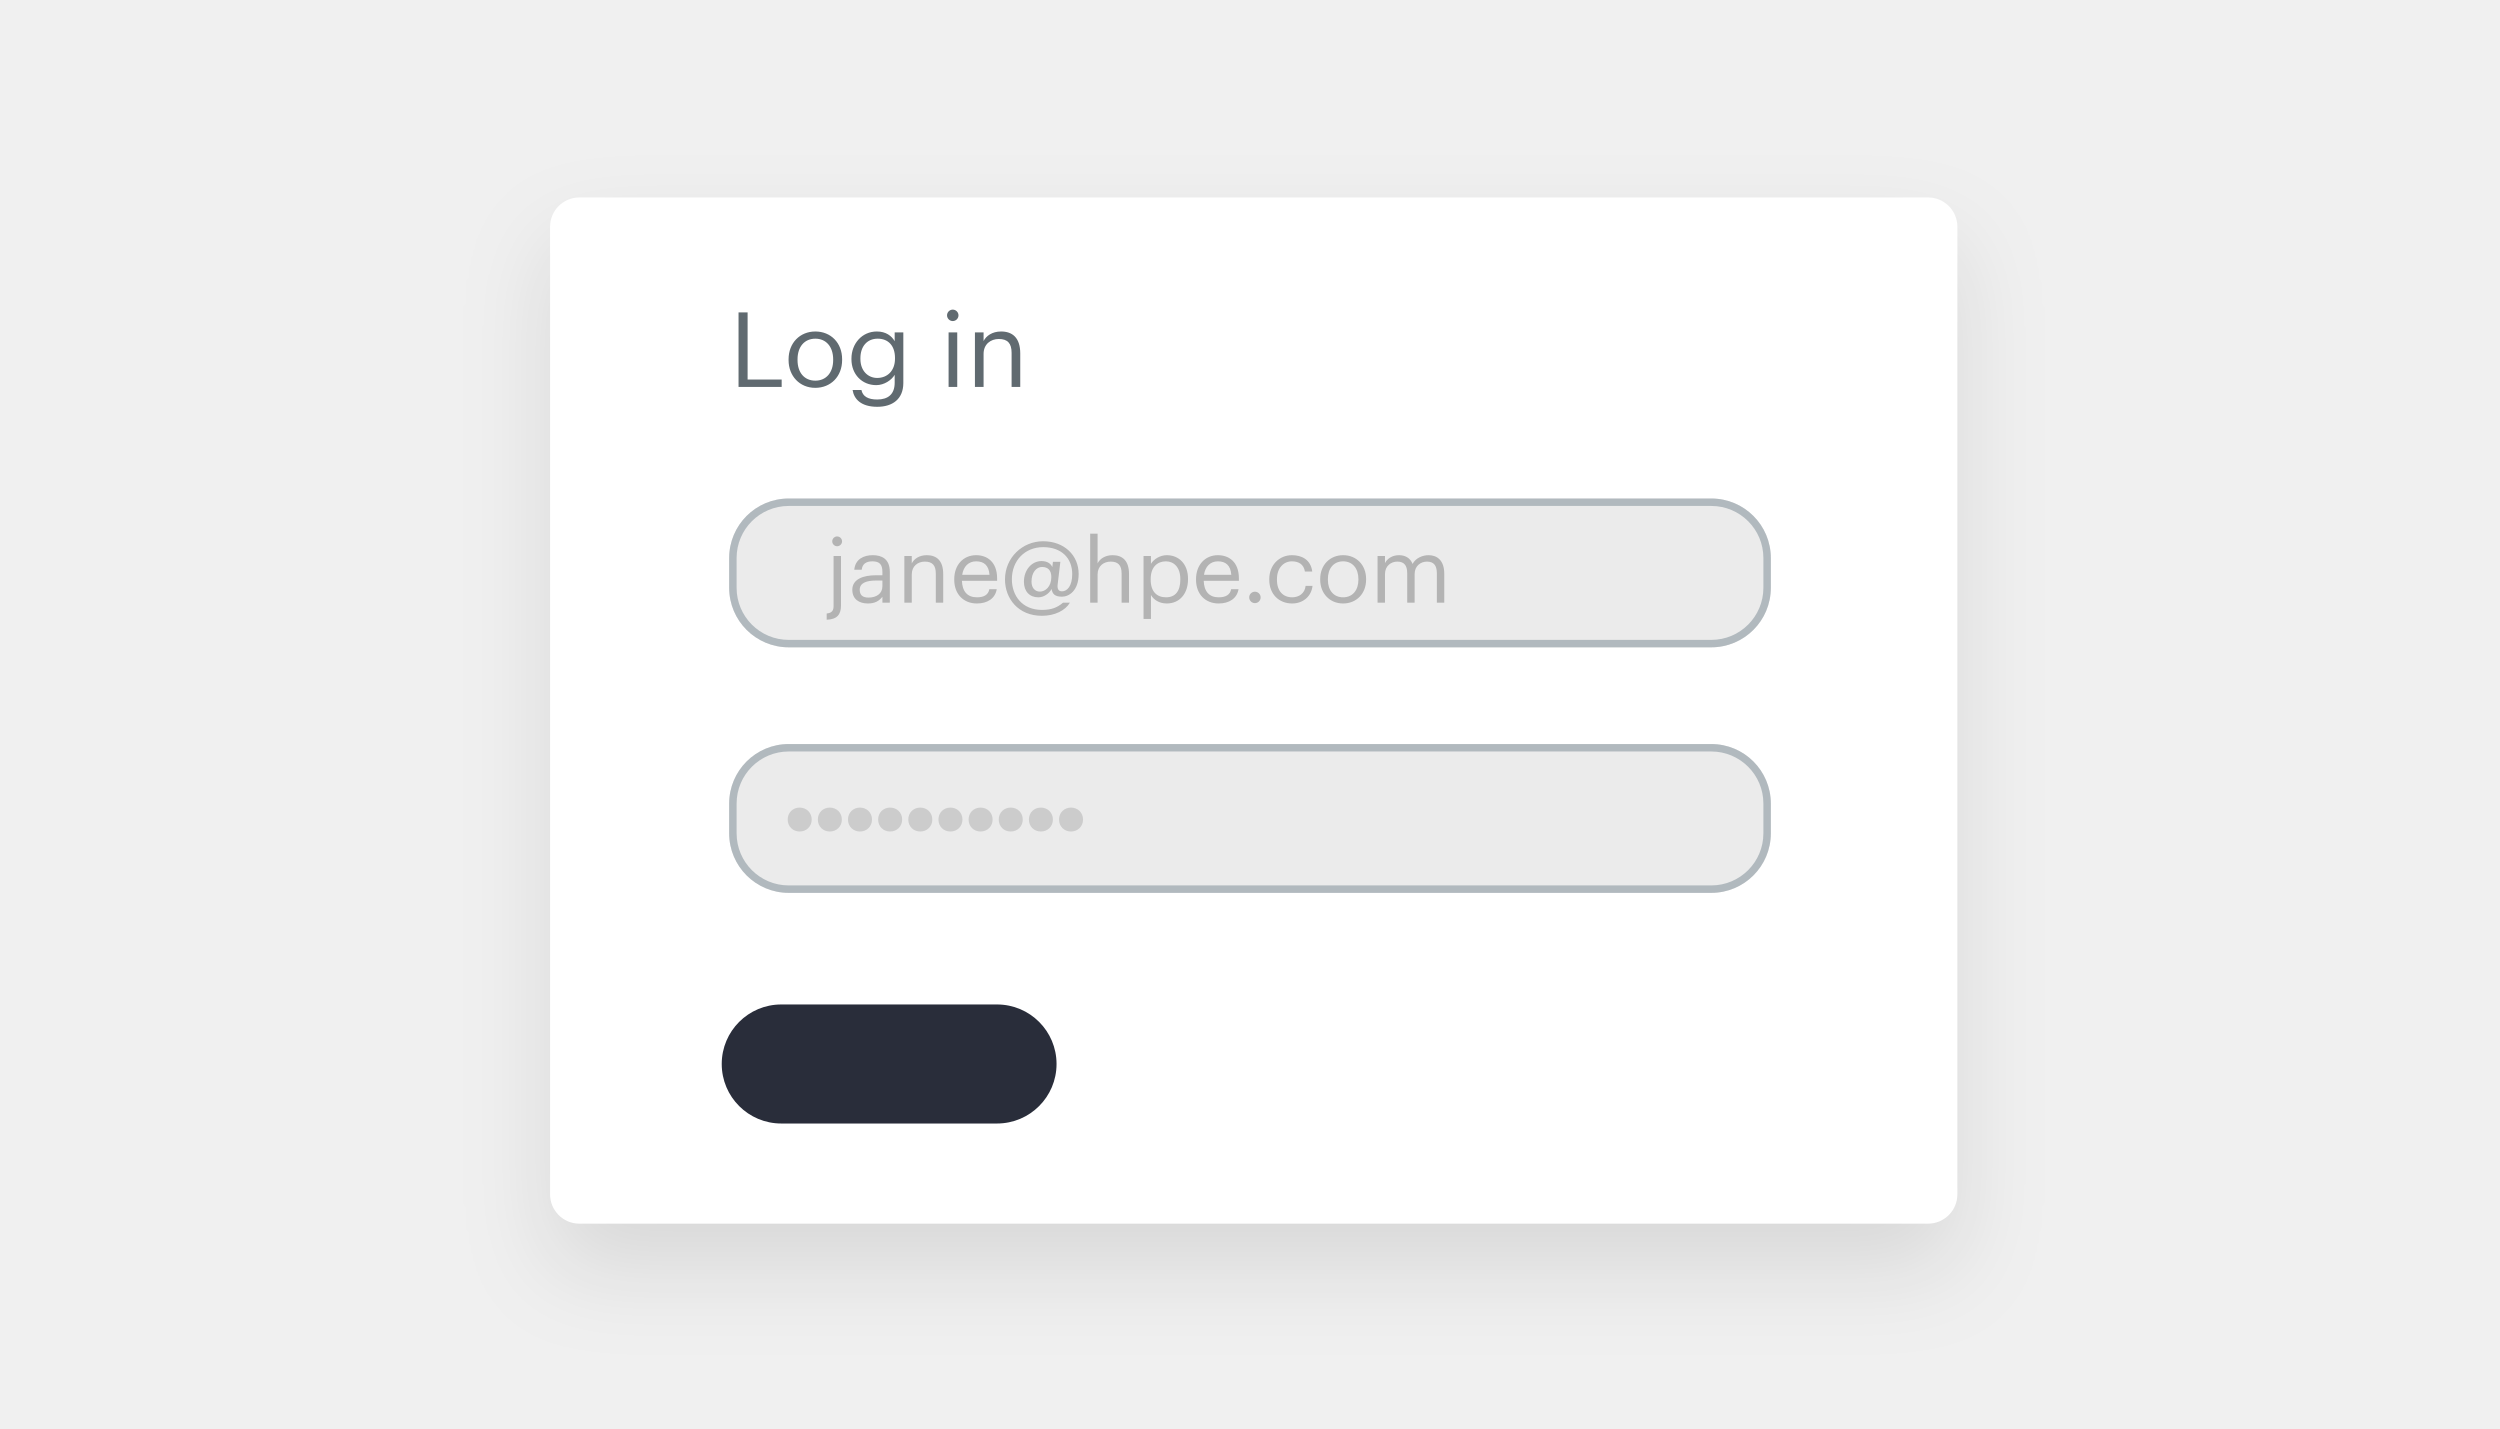
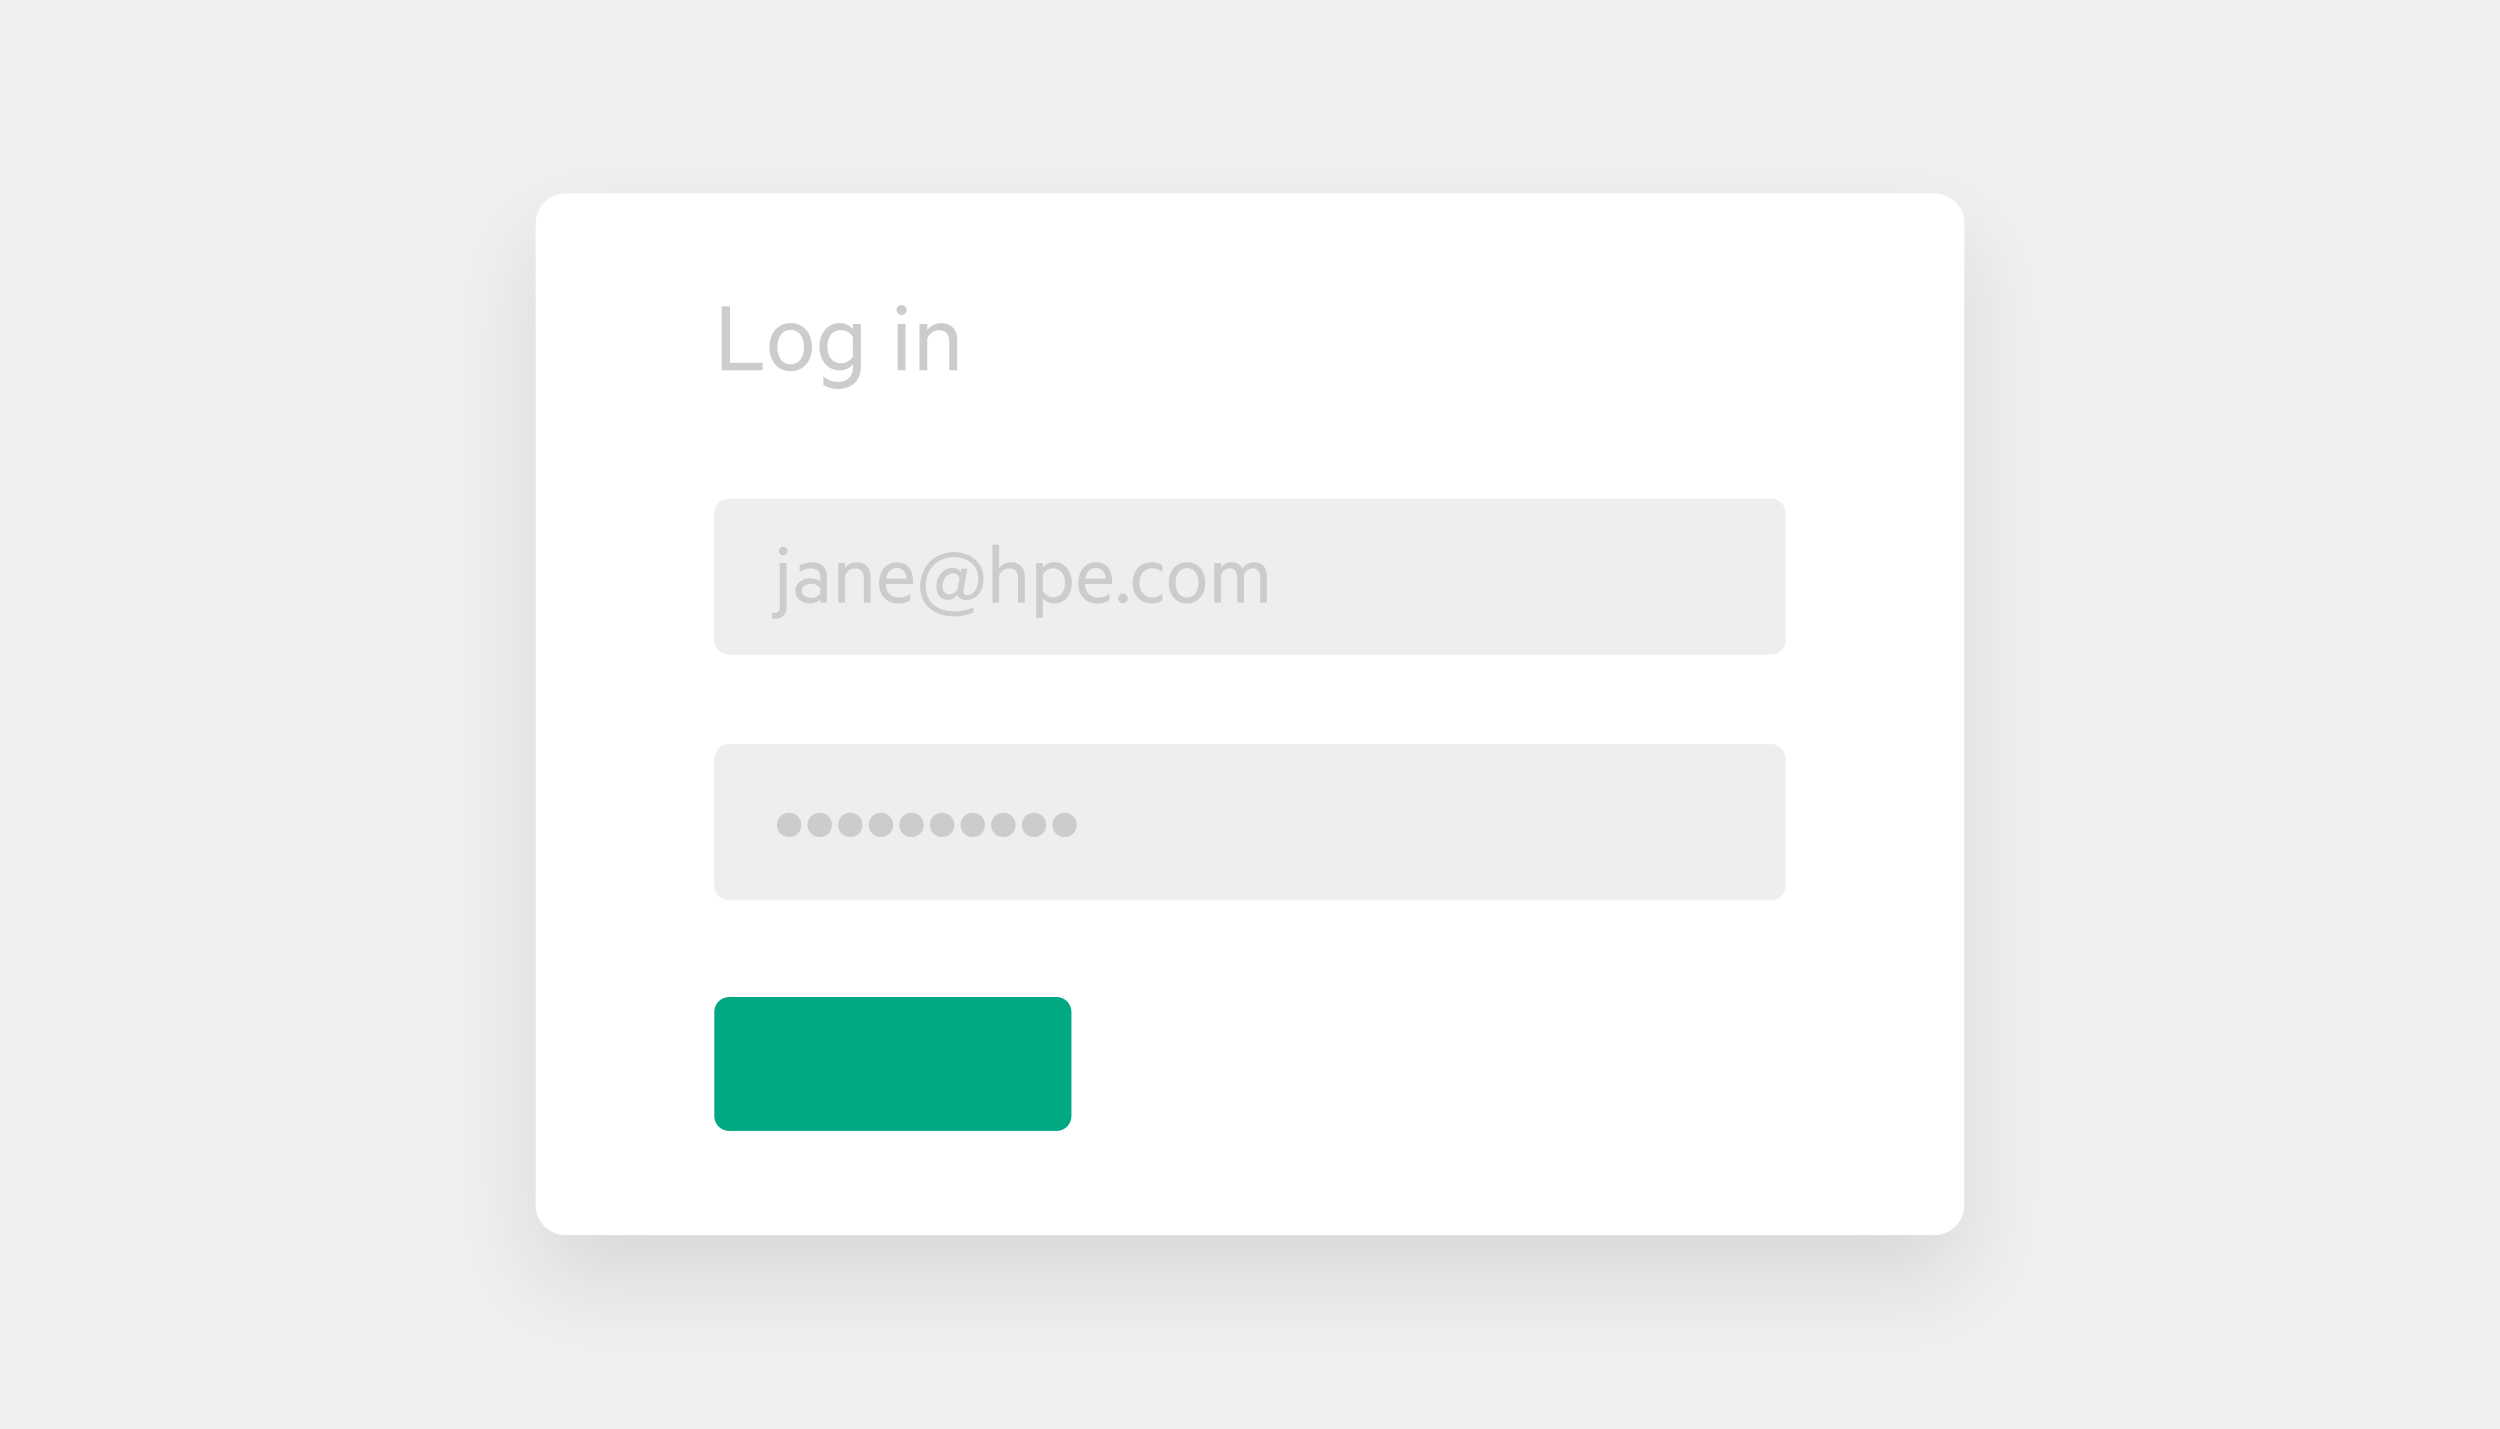
<svg xmlns="http://www.w3.org/2000/svg" width="336" height="192" viewBox="0 0 336 192" fill="none">
-   <g filter="url(#filter0_d_78_309)">
-     <path d="M259.131 26.539H77.869C75.693 26.539 73.929 28.303 73.929 30.48V160.52C73.929 162.697 75.693 164.461 77.869 164.461H259.131C261.307 164.461 263.071 162.697 263.071 160.52V30.48C263.071 28.303 261.307 26.539 259.131 26.539Z" fill="white" />
+   <g filter="url(#filter0_d)">
+     <rect x="72" y="26" width="192" height="140" rx="4" fill="white" />
  </g>
-   <path d="M97 143C97 138.582 100.582 135 105 135H134C138.418 135 142 138.582 142 143C142 147.418 138.418 151 134 151H105C100.582 151 97 147.418 97 143Z" fill="#292D3A" />
-   <mask id="path-3-inside-1_78_309" fill="white">
-     <path d="M98 75C98 70.582 101.582 67 106 67H230C234.418 67 238 70.582 238 75V79C238 83.418 234.418 87 230 87H106C101.582 87 98 83.418 98 79V75Z" />
-   </mask>
-   <path d="M98 75C98 70.582 101.582 67 106 67H230C234.418 67 238 70.582 238 75V79C238 83.418 234.418 87 230 87H106C101.582 87 98 83.418 98 79V75Z" fill="black" fill-opacity="0.08" />
-   <path d="M106 67V68H230V67V66H106V67ZM238 75H237V79H238H239V75H238ZM230 87V86H106V87V88H230V87ZM98 79H99V75H98H97V79H98ZM106 87V86C102.134 86 99 82.866 99 79H98H97C97 83.971 101.029 88 106 88V87ZM238 79H237C237 82.866 233.866 86 230 86V87V88C234.971 88 239 83.971 239 79H238ZM230 67V68C233.866 68 237 71.134 237 75H238H239C239 70.029 234.971 66 230 66V67ZM106 67V66C101.029 66 97 70.029 97 75H98H99C99 71.134 102.134 68 106 68V67Z" fill="#B1B9BE" mask="url(#path-3-inside-1_78_309)" />
-   <path d="M112.512 73.416C112.152 73.416 111.852 73.116 111.852 72.756C111.852 72.396 112.152 72.096 112.512 72.096C112.872 72.096 113.172 72.396 113.172 72.756C113.172 73.116 112.872 73.416 112.512 73.416ZM111.108 83.292V82.452C111.816 82.392 112.032 82.032 112.032 81.48V74.724H113.028V81.396C113.028 82.596 112.5 83.244 111.108 83.292ZM116.639 81.108C115.475 81.108 114.551 80.544 114.551 79.26C114.551 77.808 116.087 77.316 117.695 77.316H118.595V76.86C118.595 75.864 118.211 75.444 117.251 75.444C116.387 75.444 115.907 75.804 115.811 76.572H114.815C114.947 75.144 116.087 74.616 117.299 74.616C118.499 74.616 119.591 75.108 119.591 76.86V81H118.595V80.208C118.127 80.796 117.563 81.108 116.639 81.108ZM116.735 80.316C117.791 80.316 118.595 79.776 118.595 78.804V78.024H117.731C116.471 78.024 115.547 78.336 115.547 79.26C115.547 79.908 115.859 80.316 116.735 80.316ZM121.547 81V74.724H122.543V75.72C122.831 75.132 123.527 74.616 124.559 74.616C125.855 74.616 126.767 75.324 126.767 77.148V81H125.771V77.076C125.771 75.972 125.303 75.48 124.295 75.48C123.371 75.48 122.543 76.068 122.543 77.196V81H121.547ZM131.287 81.108C129.511 81.108 128.251 79.86 128.251 77.928V77.832C128.251 75.936 129.463 74.616 131.191 74.616C132.643 74.616 134.011 75.492 134.011 77.736V78.06H129.283C129.331 79.488 130.015 80.28 131.299 80.28C132.271 80.28 132.835 79.92 132.967 79.188H133.963C133.747 80.448 132.703 81.108 131.287 81.108ZM129.319 77.256H132.991C132.895 75.96 132.223 75.444 131.191 75.444C130.171 75.444 129.487 76.14 129.319 77.256ZM140.039 82.764C136.835 82.764 135.071 80.436 135.071 77.88C135.071 74.94 137.423 72.744 140.195 72.744C143.063 72.744 144.971 74.664 144.971 77.136C144.971 79.392 143.675 80.196 142.715 80.196C141.743 80.196 141.431 79.788 141.335 79.164C140.987 79.788 140.291 80.28 139.547 80.28C138.383 80.28 137.615 79.488 137.615 78.192C137.615 76.584 138.671 75.408 139.979 75.408C140.831 75.408 141.263 75.816 141.431 76.224L141.515 75.504H142.511L142.151 78.528C142.067 79.164 142.271 79.476 142.727 79.476C143.411 79.476 144.107 78.792 144.107 77.16C144.107 75.012 142.667 73.536 140.195 73.536C137.771 73.536 135.995 75.312 135.995 77.856C135.995 80.04 137.363 81.972 140.039 81.972C141.347 81.972 142.127 81.636 142.871 81H143.795C143.183 82.044 141.767 82.764 140.039 82.764ZM139.763 79.512C140.507 79.512 141.299 78.828 141.299 77.556C141.299 76.644 140.831 76.2 140.051 76.2C139.295 76.2 138.635 76.92 138.635 78.18C138.635 79.02 139.115 79.512 139.763 79.512ZM146.52 81V71.724H147.516V75.72C147.804 75.132 148.5 74.616 149.532 74.616C150.828 74.616 151.74 75.324 151.74 77.148V81H150.744V77.076C150.744 75.972 150.276 75.48 149.268 75.48C148.344 75.48 147.516 76.068 147.516 77.196V81H146.52ZM153.692 83.184V74.724H154.688V75.78C155.048 75.168 155.9 74.616 156.812 74.616C158.456 74.616 159.668 75.816 159.668 77.772V77.868C159.668 79.788 158.54 81.108 156.812 81.108C155.78 81.108 155.048 80.592 154.688 79.968V83.184H153.692ZM156.716 80.28C157.964 80.28 158.636 79.44 158.636 77.916V77.82C158.636 76.236 157.76 75.444 156.704 75.444C155.54 75.444 154.652 76.212 154.652 77.82V77.916C154.652 79.524 155.492 80.28 156.716 80.28ZM163.783 81.108C162.007 81.108 160.747 79.86 160.747 77.928V77.832C160.747 75.936 161.959 74.616 163.687 74.616C165.139 74.616 166.507 75.492 166.507 77.736V78.06H161.779C161.827 79.488 162.511 80.28 163.795 80.28C164.767 80.28 165.331 79.92 165.463 79.188H166.459C166.243 80.448 165.199 81.108 163.783 81.108ZM161.815 77.256H165.487C165.391 75.96 164.719 75.444 163.687 75.444C162.667 75.444 161.983 76.14 161.815 77.256ZM168.661 81.06C168.241 81.06 167.893 80.724 167.893 80.292C167.893 79.86 168.241 79.524 168.661 79.524C169.081 79.524 169.429 79.86 169.429 80.292C169.429 80.724 169.081 81.06 168.661 81.06ZM173.663 81.108C171.911 81.108 170.591 79.872 170.591 77.928V77.832C170.591 75.912 171.959 74.616 173.639 74.616C174.947 74.616 176.171 75.216 176.363 76.812H175.379C175.223 75.816 174.503 75.444 173.639 75.444C172.499 75.444 171.623 76.356 171.623 77.832V77.928C171.623 79.464 172.463 80.28 173.675 80.28C174.563 80.28 175.367 79.764 175.475 78.744H176.399C176.267 80.1 175.175 81.108 173.663 81.108ZM180.507 81.108C178.719 81.108 177.435 79.752 177.435 77.916V77.82C177.435 75.936 178.743 74.616 180.519 74.616C182.295 74.616 183.603 75.924 183.603 77.808V77.904C183.603 79.8 182.295 81.108 180.507 81.108ZM180.519 80.28C181.779 80.28 182.571 79.332 182.571 77.916V77.832C182.571 76.38 181.767 75.444 180.519 75.444C179.259 75.444 178.467 76.38 178.467 77.82V77.916C178.467 79.344 179.247 80.28 180.519 80.28ZM185.145 81V74.724H186.141V75.684C186.429 75.096 187.113 74.616 188.013 74.616C188.817 74.616 189.525 74.952 189.849 75.792C190.281 74.976 191.217 74.616 191.997 74.616C193.125 74.616 194.109 75.288 194.109 77.112V81H193.113V77.04C193.113 75.936 192.645 75.48 191.781 75.48C190.965 75.48 190.125 76.032 190.125 77.16V81H189.129V77.04C189.129 75.936 188.661 75.48 187.797 75.48C186.981 75.48 186.141 76.032 186.141 77.16V81H185.145Z" fill="black" fill-opacity="0.24" />
-   <mask id="path-6-inside-2_78_309" fill="white">
-     <path d="M98 108C98 103.582 101.582 100 106 100H230C234.418 100 238 103.582 238 108V112C238 116.418 234.418 120 230 120H106C101.582 120 98 116.418 98 112V108Z" />
-   </mask>
-   <path d="M98 108C98 103.582 101.582 100 106 100H230C234.418 100 238 103.582 238 108V112C238 116.418 234.418 120 230 120H106C101.582 120 98 116.418 98 112V108Z" fill="black" fill-opacity="0.08" />
-   <path d="M106 100V101H230V100V99H106V100ZM238 108H237V112H238H239V108H238ZM230 120V119H106V120V121H230V120ZM98 112H99V108H98H97V112H98ZM106 120V119C102.134 119 99 115.866 99 112H98H97C97 116.971 101.029 121 106 121V120ZM238 112H237C237 115.866 233.866 119 230 119V120V121C234.971 121 239 116.971 239 112H238ZM230 100V101C233.866 101 237 104.134 237 108H238H239C239 103.029 234.971 99 230 99V100ZM106 100V99C101.029 99 97 103.029 97 108H98H99C99 104.134 102.134 101 106 101V100Z" fill="#B1B9BE" mask="url(#path-6-inside-2_78_309)" />
-   <path d="M99.26 52V41.99H100.478V51.006H105.056V52H99.26ZM109.569 52.126C107.483 52.126 105.985 50.544 105.985 48.402V48.29C105.985 46.092 107.511 44.552 109.583 44.552C111.655 44.552 113.181 46.078 113.181 48.276V48.388C113.181 50.6 111.655 52.126 109.569 52.126ZM109.583 51.16C111.053 51.16 111.977 50.054 111.977 48.402V48.304C111.977 46.61 111.039 45.518 109.583 45.518C108.113 45.518 107.189 46.61 107.189 48.29V48.402C107.189 50.068 108.099 51.16 109.583 51.16ZM117.907 54.674C115.737 54.674 114.785 53.652 114.589 52.42H115.779C115.947 53.26 116.647 53.694 117.893 53.694C119.335 53.694 120.245 53.008 120.245 51.44V50.376C119.825 51.09 118.831 51.762 117.767 51.762C115.849 51.762 114.435 50.306 114.435 48.29V48.192C114.435 46.204 115.835 44.552 117.851 44.552C119.069 44.552 119.825 45.14 120.245 45.854V44.678H121.407V51.51C121.393 53.638 119.951 54.674 117.907 54.674ZM117.893 50.796C119.251 50.796 120.287 49.844 120.287 48.206V48.108C120.287 46.47 119.391 45.518 117.963 45.518C116.507 45.518 115.639 46.596 115.639 48.136V48.248C115.639 49.844 116.661 50.796 117.893 50.796ZM128.051 43.152C127.631 43.152 127.281 42.802 127.281 42.382C127.281 41.962 127.631 41.612 128.051 41.612C128.471 41.612 128.821 41.962 128.821 42.382C128.821 42.802 128.471 43.152 128.051 43.152ZM127.491 52V44.678H128.653V52H127.491ZM131.031 52V44.678H132.193V45.84C132.529 45.154 133.341 44.552 134.545 44.552C136.057 44.552 137.121 45.378 137.121 47.506V52H135.959V47.422C135.959 46.134 135.413 45.56 134.237 45.56C133.159 45.56 132.193 46.246 132.193 47.562V52H131.031Z" fill="#606A70" />
-   <path d="M109.093 110.147C109.093 109.201 108.372 108.539 107.474 108.539C106.575 108.539 105.866 109.201 105.866 110.147C105.866 111.093 106.575 111.755 107.474 111.755C108.372 111.755 109.093 111.093 109.093 110.147Z" fill="#CCCCCC" />
-   <path d="M113.145 110.147C113.145 109.201 112.424 108.539 111.526 108.539C110.627 108.539 109.918 109.201 109.918 110.147C109.918 111.093 110.627 111.755 111.526 111.755C112.424 111.755 113.145 111.093 113.145 110.147Z" fill="#CCCCCC" />
-   <path d="M117.197 110.147C117.197 109.201 116.476 108.539 115.577 108.539C114.679 108.539 113.97 109.201 113.97 110.147C113.97 111.093 114.679 111.755 115.577 111.755C116.476 111.755 117.197 111.093 117.197 110.147Z" fill="#CCCCCC" />
-   <path d="M121.25 110.147C121.25 109.201 120.529 108.539 119.63 108.539C118.732 108.539 118.022 109.201 118.022 110.147C118.022 111.093 118.732 111.755 119.63 111.755C120.529 111.755 121.25 111.093 121.25 110.147Z" fill="#CCCCCC" />
-   <path d="M125.302 110.147C125.302 109.201 124.58 108.539 123.682 108.539C122.784 108.539 122.074 109.201 122.074 110.147C122.074 111.093 122.784 111.755 123.682 111.755C124.58 111.755 125.302 111.093 125.302 110.147Z" fill="#CCCCCC" />
-   <path d="M129.353 110.147C129.353 109.201 128.632 108.539 127.734 108.539C126.835 108.539 126.126 109.201 126.126 110.147C126.126 111.093 126.835 111.755 127.734 111.755C128.632 111.755 129.353 111.093 129.353 110.147Z" fill="#CCCCCC" />
-   <path d="M133.406 110.147C133.406 109.201 132.685 108.539 131.787 108.539C130.888 108.539 130.179 109.201 130.179 110.147C130.179 111.093 130.888 111.755 131.787 111.755C132.685 111.755 133.406 111.093 133.406 110.147Z" fill="#CCCCCC" />
-   <path d="M137.458 110.147C137.458 109.201 136.737 108.539 135.838 108.539C134.94 108.539 134.231 109.201 134.231 110.147C134.231 111.093 134.94 111.755 135.838 111.755C136.737 111.755 137.458 111.093 137.458 110.147Z" fill="#CCCCCC" />
-   <path d="M141.51 110.147C141.51 109.201 140.789 108.539 139.89 108.539C138.992 108.539 138.282 109.201 138.282 110.147C138.282 111.093 138.992 111.755 139.89 111.755C140.789 111.755 141.51 111.093 141.51 110.147Z" fill="#CCCCCC" />
-   <path d="M145.561 110.147C145.561 109.201 144.84 108.539 143.942 108.539C143.044 108.539 142.334 109.201 142.334 110.147C142.334 111.093 143.044 111.755 143.942 111.755C144.84 111.755 145.561 111.093 145.561 110.147Z" fill="#CCCCCC" />
+   <rect x="96" y="134" width="48" height="18" rx="2" fill="#01A982" />
+   <rect x="96" y="67" width="144" height="21" rx="2" fill="#EEEEEE" />
+   <path d="M97 41.168V49.764H102.488V48.77H98.106V41.168H97Z" fill="#CCCCCC" />
+   <path d="M109.125 46.656C109.125 44.752 107.963 43.422 106.269 43.422C104.561 43.422 103.413 44.752 103.413 46.656C103.413 48.56 104.561 49.89 106.269 49.89C107.963 49.89 109.125 48.56 109.125 46.656ZM108.061 46.656C108.061 48.014 107.389 48.966 106.269 48.966C105.149 48.966 104.477 48.014 104.477 46.656C104.477 45.298 105.149 44.346 106.269 44.346C107.389 44.346 108.061 45.298 108.061 46.656Z" fill="#CCCCCC" />
+   <path d="M114.634 48.938V49.344C114.634 50.674 113.766 51.332 112.66 51.332C111.932 51.332 111.274 51.136 110.658 50.562V51.724C111.134 52.06 111.862 52.284 112.66 52.284C114.144 52.284 115.698 51.444 115.698 49.274V43.548H114.634V44.248C114.326 43.814 113.668 43.422 112.898 43.422C111.078 43.422 110.126 44.934 110.126 46.6C110.126 48.266 111.078 49.778 112.898 49.778C113.668 49.778 114.326 49.372 114.634 48.938ZM114.634 45.326V47.86C114.312 48.448 113.724 48.826 113.052 48.826C111.876 48.826 111.19 47.888 111.19 46.6C111.19 45.298 111.876 44.36 113.052 44.36C113.724 44.36 114.312 44.738 114.634 45.326Z" fill="#CCCCCC" />
+   <path d="M121.854 41.672C121.854 41.294 121.546 41 121.168 41C120.804 41 120.496 41.294 120.496 41.672C120.496 42.036 120.804 42.344 121.168 42.344C121.546 42.344 121.854 42.036 121.854 41.672ZM121.7 49.764V43.548H120.65V49.764H121.7Z" fill="#CCCCCC" />
+   <path d="M123.576 43.548V49.764H124.626V45.55C124.85 44.878 125.48 44.388 126.208 44.388C127.146 44.388 127.58 44.99 127.58 45.858V49.764H128.644V45.69C128.644 44.332 127.874 43.422 126.46 43.422C125.662 43.422 124.99 43.842 124.626 44.332V43.548H123.576Z" fill="#CCCCCC" />
+   <path d="M105.836 74.064C105.836 73.74 105.572 73.488 105.248 73.488C104.936 73.488 104.672 73.74 104.672 74.064C104.672 74.376 104.936 74.64 105.248 74.64C105.572 74.64 105.836 74.376 105.836 74.064ZM105.704 81.612V75.672H104.804V81.552C104.804 82.152 104.552 82.368 104.084 82.368C103.976 82.368 103.844 82.344 103.772 82.332V83.1C103.868 83.136 104.048 83.148 104.156 83.148C105.152 83.148 105.704 82.608 105.704 81.612Z" fill="#CCCCCC" />
+   <path d="M110.252 77.46V78.156C110.024 77.952 109.472 77.724 108.92 77.724C107.78 77.724 106.892 78.396 106.892 79.392C106.892 80.448 107.78 81.096 108.872 81.096C109.496 81.096 110.048 80.82 110.252 80.604V81H111.128V77.388C111.128 76.26 110.384 75.564 109.124 75.564C108.464 75.564 107.828 75.756 107.468 76.008V76.86C107.912 76.572 108.392 76.392 108.98 76.392C109.76 76.392 110.252 76.8 110.252 77.46ZM110.252 79.128V79.68C110.108 80.076 109.58 80.34 109.016 80.34C108.368 80.34 107.744 80.04 107.744 79.392C107.744 78.756 108.368 78.468 109.016 78.468C109.58 78.468 110.108 78.732 110.252 79.128Z" fill="#CCCCCC" />
+   <path d="M112.667 75.672V81H113.567V77.388C113.759 76.812 114.299 76.392 114.923 76.392C115.727 76.392 116.099 76.908 116.099 77.652V81H117.011V77.508C117.011 76.344 116.351 75.564 115.139 75.564C114.455 75.564 113.879 75.924 113.567 76.344V75.672H112.667Z" fill="#CCCCCC" />
+   <path d="M119.042 78.492H122.714V78.168C122.714 76.608 121.97 75.564 120.53 75.564C119.114 75.564 118.154 76.728 118.154 78.384C118.154 80.064 119.186 81.108 120.722 81.108C121.358 81.108 121.91 80.976 122.342 80.64V79.812C121.862 80.172 121.43 80.316 120.83 80.316C119.858 80.316 119.078 79.728 119.042 78.492ZM120.542 76.332C121.406 76.332 121.802 77.004 121.838 77.784H119.09C119.258 76.8 119.834 76.332 120.542 76.332Z" fill="#CCCCCC" />
+   <path d="M129.493 79.344L130.009 76.428H129.205L129.121 76.872C128.953 76.596 128.569 76.32 128.029 76.32C126.733 76.32 125.845 77.544 125.845 78.852C125.845 79.848 126.421 80.628 127.429 80.628C127.909 80.628 128.413 80.34 128.653 79.944C128.821 80.388 129.289 80.64 129.853 80.64C131.041 80.64 132.193 79.704 132.193 77.748C132.193 75.732 130.585 74.208 128.221 74.208C125.497 74.208 123.673 76.236 123.673 78.744C123.673 81.624 125.905 82.848 128.233 82.848C129.289 82.848 130.237 82.596 130.837 82.308V81.624C130.153 81.936 129.301 82.176 128.233 82.176C126.433 82.176 124.417 81.3 124.417 78.744C124.417 76.524 125.965 74.88 128.221 74.88C130.105 74.88 131.473 76.008 131.473 77.748C131.473 79.176 130.825 79.992 129.973 79.992C129.589 79.992 129.409 79.824 129.493 79.344ZM128.965 77.7L128.689 79.188C128.437 79.572 128.089 79.884 127.597 79.884C127.021 79.884 126.673 79.452 126.673 78.816C126.673 77.952 127.213 77.064 128.077 77.064C128.509 77.064 128.833 77.34 128.965 77.7Z" fill="#CCCCCC" />
+   <path d="M133.386 73.2V81H134.286V77.388C134.478 76.812 135.018 76.392 135.642 76.392C136.446 76.392 136.818 76.908 136.818 77.652V81H137.73V77.508C137.73 76.344 137.07 75.564 135.858 75.564C135.174 75.564 134.598 75.924 134.286 76.344V73.2H133.386Z" fill="#CCCCCC" />
+   <path d="M140.157 83.04V80.376C140.433 80.76 140.997 81.108 141.657 81.108C143.229 81.108 144.057 79.812 144.057 78.336C144.057 76.86 143.229 75.564 141.657 75.564C140.997 75.564 140.433 75.912 140.157 76.296V75.672H139.257V83.04H140.157ZM140.157 79.416V77.256C140.433 76.704 140.961 76.38 141.525 76.38C142.545 76.38 143.145 77.208 143.145 78.336C143.145 79.464 142.545 80.292 141.525 80.292C140.961 80.292 140.433 79.968 140.157 79.416Z" fill="#CCCCCC" />
+   <path d="M145.808 78.492H149.48V78.168C149.48 76.608 148.736 75.564 147.296 75.564C145.88 75.564 144.92 76.728 144.92 78.384C144.92 80.064 145.952 81.108 147.488 81.108C148.124 81.108 148.676 80.976 149.108 80.64V79.812C148.628 80.172 148.196 80.316 147.596 80.316C146.624 80.316 145.844 79.728 145.808 78.492ZM147.308 76.332C148.172 76.332 148.568 77.004 148.604 77.784H145.856C146.024 76.8 146.6 76.332 147.308 76.332Z" fill="#CCCCCC" />
+   <path d="M150.286 80.412C150.286 80.784 150.574 81.06 150.934 81.06C151.282 81.06 151.57 80.784 151.57 80.412C151.57 80.04 151.282 79.752 150.934 79.752C150.574 79.752 150.286 80.04 150.286 80.412Z" fill="#CCCCCC" />
+   <path d="M152.221 78.336C152.221 80.04 153.349 81.108 154.789 81.108C155.305 81.108 155.845 80.988 156.217 80.664V79.752C155.833 80.136 155.365 80.304 154.849 80.304C153.901 80.304 153.133 79.56 153.133 78.336C153.133 77.112 153.901 76.368 154.849 76.368C155.365 76.368 155.833 76.536 156.217 76.92V76.008C155.845 75.684 155.305 75.564 154.789 75.564C153.349 75.564 152.221 76.632 152.221 78.336Z" fill="#CCCCCC" />
+   <path d="M161.98 78.336C161.98 76.704 160.984 75.564 159.532 75.564C158.068 75.564 157.084 76.704 157.084 78.336C157.084 79.968 158.068 81.108 159.532 81.108C160.984 81.108 161.98 79.968 161.98 78.336ZM161.068 78.336C161.068 79.5 160.492 80.316 159.532 80.316C158.572 80.316 157.996 79.5 157.996 78.336C157.996 77.172 158.572 76.356 159.532 76.356C160.492 76.356 161.068 77.172 161.068 78.336Z" fill="#CCCCCC" />
+   <path d="M166.979 76.416C166.727 75.912 166.211 75.564 165.539 75.564C164.879 75.564 164.363 75.876 164.099 76.296V75.672H163.199V81H164.099V77.328C164.267 76.752 164.735 76.38 165.275 76.38C165.959 76.38 166.283 76.872 166.283 77.616V81H167.183V77.328C167.351 76.752 167.818 76.38 168.358 76.38C169.042 76.38 169.367 76.872 169.367 77.616V81H170.279V77.472C170.279 76.32 169.679 75.564 168.599 75.564C167.854 75.564 167.315 75.936 166.979 76.416Z" fill="#CCCCCC" />
+   <rect x="96" y="100" width="144" height="21" rx="2" fill="#EEEEEE" />
+   <path d="M107.696 110.868C107.696 109.908 106.964 109.236 106.052 109.236C105.14 109.236 104.42 109.908 104.42 110.868C104.42 111.828 105.14 112.5 106.052 112.5C106.964 112.5 107.696 111.828 107.696 110.868Z" fill="#CCCCCC" />
+   <path d="M111.809 110.868C111.809 109.908 111.077 109.236 110.165 109.236C109.253 109.236 108.533 109.908 108.533 110.868C108.533 111.828 109.253 112.5 110.165 112.5C111.077 112.5 111.809 111.828 111.809 110.868Z" fill="#CCCCCC" />
+   <path d="M115.922 110.868C115.922 109.908 115.19 109.236 114.278 109.236C113.366 109.236 112.646 109.908 112.646 110.868C112.646 111.828 113.366 112.5 114.278 112.5C115.19 112.5 115.922 111.828 115.922 110.868Z" fill="#CCCCCC" />
+   <path d="M120.036 110.868C120.036 109.908 119.304 109.236 118.392 109.236C117.48 109.236 116.76 109.908 116.76 110.868C116.76 111.828 117.48 112.5 118.392 112.5C119.304 112.5 120.036 111.828 120.036 110.868Z" fill="#CCCCCC" />
+   <path d="M124.149 110.868C124.149 109.908 123.417 109.236 122.505 109.236C121.593 109.236 120.873 109.908 120.873 110.868C120.873 111.828 121.593 112.5 122.505 112.5C123.417 112.5 124.149 111.828 124.149 110.868Z" fill="#CCCCCC" />
+   <path d="M128.262 110.868C128.262 109.908 127.53 109.236 126.618 109.236C125.706 109.236 124.986 109.908 124.986 110.868C124.986 111.828 125.706 112.5 126.618 112.5C127.53 112.5 128.262 111.828 128.262 110.868Z" fill="#CCCCCC" />
+   <path d="M132.376 110.868C132.376 109.908 131.644 109.236 130.732 109.236C129.82 109.236 129.1 109.908 129.1 110.868C129.1 111.828 129.82 112.5 130.732 112.5C131.644 112.5 132.376 111.828 132.376 110.868Z" fill="#CCCCCC" />
+   <path d="M136.489 110.868C136.489 109.908 135.757 109.236 134.845 109.236C133.933 109.236 133.213 109.908 133.213 110.868C133.213 111.828 133.933 112.5 134.845 112.5C135.757 112.5 136.489 111.828 136.489 110.868Z" fill="#CCCCCC" />
+   <path d="M140.602 110.868C140.602 109.908 139.87 109.236 138.958 109.236C138.046 109.236 137.326 109.908 137.326 110.868C137.326 111.828 138.046 112.5 138.958 112.5C139.87 112.5 140.602 111.828 140.602 110.868Z" fill="#CCCCCC" />
+   <path d="M144.715 110.868C144.715 109.908 143.983 109.236 143.071 109.236C142.159 109.236 141.439 109.908 141.439 110.868C141.439 111.828 142.159 112.5 143.071 112.5C143.983 112.5 144.715 111.828 144.715 110.868Z" fill="#CCCCCC" />
  <defs>
-     <filter id="filter0_d_78_309" x="61.929" y="20.539" width="213.143" height="161.922" filterUnits="userSpaceOnUse" color-interpolation-filters="sRGB">
+     <filter id="filter0_d" x="60" y="20" width="216" height="164" filterUnits="userSpaceOnUse" color-interpolation-filters="sRGB">
      <feFlood flood-opacity="0" result="BackgroundImageFix" />
-       <feColorMatrix in="SourceAlpha" type="matrix" values="0 0 0 0 0 0 0 0 0 0 0 0 0 0 0 0 0 0 127 0" result="hardAlpha" />
+       <feColorMatrix in="SourceAlpha" type="matrix" values="0 0 0 0 0 0 0 0 0 0 0 0 0 0 0 0 0 0 127 0" />
      <feOffset dy="6" />
      <feGaussianBlur stdDeviation="6" />
      <feColorMatrix type="matrix" values="0 0 0 0 0 0 0 0 0 0 0 0 0 0 0 0 0 0 0.1 0" />
-       <feBlend mode="normal" in2="BackgroundImageFix" result="effect1_dropShadow_78_309" />
-       <feBlend mode="normal" in="SourceGraphic" in2="effect1_dropShadow_78_309" result="shape" />
+       <feBlend mode="normal" in2="BackgroundImageFix" result="effect1_dropShadow" />
+       <feBlend mode="normal" in="SourceGraphic" in2="effect1_dropShadow" result="shape" />
    </filter>
  </defs>
</svg>
